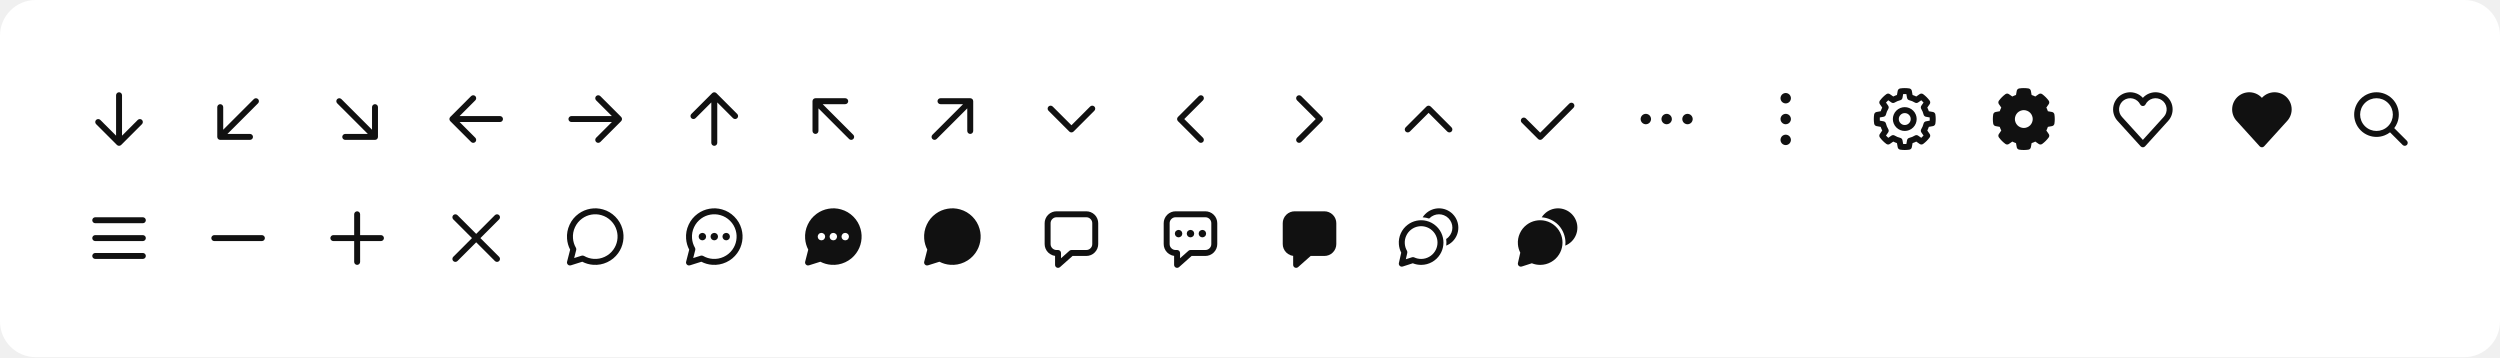
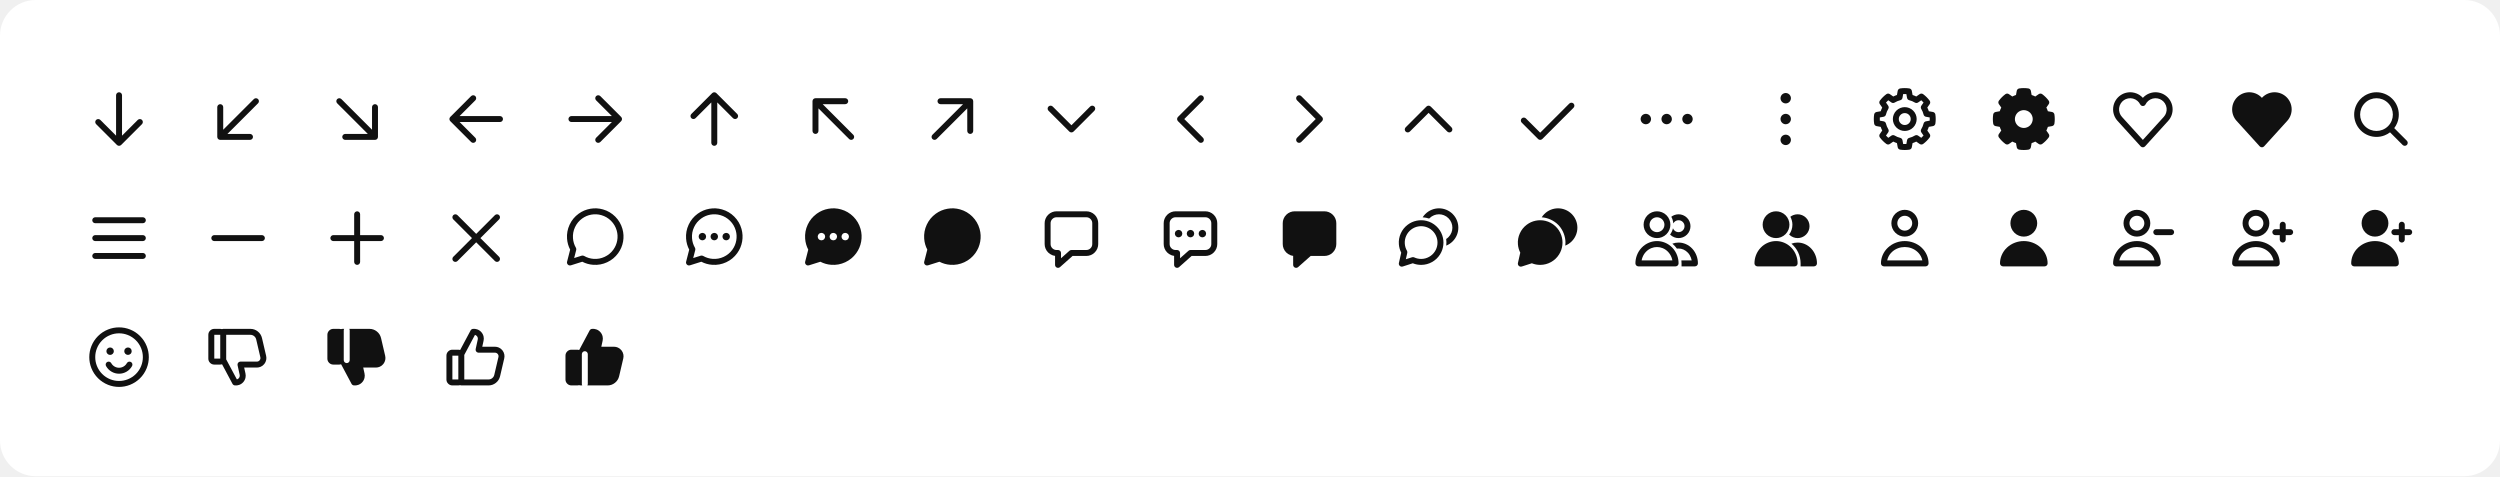
- <svg xmlns="http://www.w3.org/2000/svg" viewBox="0 0 840 120" width="840" height="120">
+ <svg xmlns="http://www.w3.org/2000/svg" viewBox="0 0 840 160" width="840" height="160">
  <style>
  .paper { fill: #fff; }
  .ink { fill: #111; }
  @media (prefers-color-scheme: dark) {
    .paper { fill: #0b0b0c; }
    .ink { fill: #ededed; }
  }
</style>
-   <rect class="paper" width="840" height="120" rx="12" />
+   <rect class="paper" width="840" height="160" rx="12" />
  <g class="ink">
    <g transform="translate(28 28)">
      <path d="M12.707 20.707a1.006 1.006 0 0 1-1.414 0l-7-7a1.006 1.006 0 0 1 0-1.414C4.46 12.126 4.724 12 5 12s.54.126.707.293L11 17.586V4c0-.236.098-.512.293-.707S11.764 3 12 3s.512.098.707.293S13 3.764 13 4v13.586l5.293-5.293c.167-.167.431-.293.707-.293s.54.126.707.293a1.006 1.006 0 0 1 0 1.414z" />
    </g>
    <g transform="translate(68 28)">
      <path d="M6 19a1 1 0 0 1-.707-.293 1 1 0 0 1-.199-.283A1 1 0 0 1 5 18V8c0-.236.098-.512.293-.707S5.764 7 6 7s.512.098.707.293S7 7.764 7 8v7.586L17.293 5.293a1.006 1.006 0 0 1 1.414 0c.167.167.293.431.293.707s-.126.54-.293.707L8.414 17H16c.236 0 .512.098.707.293S17 17.764 17 18s-.098.512-.293.707A1.03 1.03 0 0 1 16 19z" />
    </g>
    <g transform="translate(108 28)">
      <path d="M19 18a1 1 0 0 1-.293.707c-.08.08-.177.149-.283.199A1 1 0 0 1 18 19H8c-.236 0-.512-.098-.707-.293A1.03 1.03 0 0 1 7 18c0-.236.098-.512.293-.707S7.764 17 8 17h7.586L5.293 6.707a1.006 1.006 0 0 1 0-1.414C5.46 5.126 5.724 5 6 5s.54.126.707.293L17 15.586V8c0-.236.098-.512.293-.707S17.764 7 18 7s.512.098.707.293S19 7.764 19 8z" />
    </g>
    <g transform="translate(148 28)">
      <path d="M3.293 12.707a1.006 1.006 0 0 1 0-1.414l7-7a1.006 1.006 0 0 1 1.414 0c.167.167.293.431.293.707s-.126.54-.293.707L6.414 11H20c.236 0 .512.098.707.293S21 11.764 21 12s-.098.512-.293.707A1.03 1.03 0 0 1 20 13H6.414l5.293 5.293c.167.167.293.431.293.707s-.126.54-.293.707a1.006 1.006 0 0 1-1.414 0z" />
    </g>
    <g transform="translate(188 28)">
      <path d="M20.707 11.293a1.006 1.006 0 0 1 0 1.414l-7 7a1.006 1.006 0 0 1-1.414 0A1.03 1.03 0 0 1 12 19c0-.276.126-.54.293-.707L17.586 13H4c-.236 0-.512-.098-.707-.293A1.03 1.03 0 0 1 3 12c0-.236.098-.512.293-.707S3.764 11 4 11h13.586l-5.293-5.293A1.03 1.03 0 0 1 12 5c0-.276.126-.54.293-.707a1.006 1.006 0 0 1 1.414 0z" />
    </g>
    <g transform="translate(228 28)">
      <path d="M11.293 3.293a1.006 1.006 0 0 1 1.414 0l7 7a1.006 1.006 0 0 1 0 1.414A1.03 1.03 0 0 1 19 12c-.276 0-.54-.126-.707-.293L13 6.414V20c0 .236-.098.512-.293.707A1.03 1.03 0 0 1 12 21c-.236 0-.512-.098-.707-.293A1.03 1.03 0 0 1 11 20V6.414l-5.293 5.293A1.03 1.03 0 0 1 5 12c-.276 0-.54-.126-.707-.293a1.006 1.006 0 0 1 0-1.414z" />
    </g>
    <g transform="translate(268 28)">
      <path d="M5 6a1 1 0 0 1 .293-.707q.122-.122.283-.199A1 1 0 0 1 6 5h10c.236 0 .512.098.707.293S17 5.764 17 6s-.098.512-.293.707A1.03 1.03 0 0 1 16 7H8.414l10.293 10.293a1.006 1.006 0 0 1 0 1.414A1.03 1.03 0 0 1 18 19c-.276 0-.54-.126-.707-.293L7 8.414V16c0 .236-.098.512-.293.707A1.03 1.03 0 0 1 6 17c-.236 0-.512-.098-.707-.293A1.03 1.03 0 0 1 5 16z" />
    </g>
    <g transform="translate(308 28)">
      <path d="M18 5a1 1 0 0 1 .707.293c.08.08.149.177.199.283A1 1 0 0 1 19 6v10c0 .236-.098.512-.293.707A1.03 1.03 0 0 1 18 17c-.236 0-.512-.098-.707-.293A1.03 1.03 0 0 1 17 16V8.414L6.707 18.707a1.006 1.006 0 0 1-1.414 0A1.03 1.03 0 0 1 5 18c0-.276.126-.54.293-.707L15.586 7H8c-.236 0-.512-.098-.707-.293A1.03 1.03 0 0 1 7 6c0-.236.098-.512.293-.707S7.764 5 8 5z" />
    </g>
    <g transform="translate(348 28)">
      <path d="M12.707 16.207a1.006 1.006 0 0 1-1.414 0l-7-7a1.006 1.006 0 0 1 0-1.414C4.46 7.626 4.724 7.5 5 7.5s.54.126.707.293L12 14.086l6.293-6.293a1.006 1.006 0 0 1 1.414 0c.167.167.293.431.293.707s-.126.54-.293.707z" />
    </g>
    <g transform="translate(388 28)">
      <path d="M7.793 12.707a1.006 1.006 0 0 1 0-1.414l7-7a1.006 1.006 0 0 1 1.414 0c.167.167.293.431.293.707s-.126.54-.293.707L9.914 12l6.293 6.293a1.006 1.006 0 0 1 0 1.414A1.03 1.03 0 0 1 15.5 20c-.276 0-.54-.126-.707-.293z" />
    </g>
    <g transform="translate(428 28)">
      <path d="M16.207 11.293a1.006 1.006 0 0 1 0 1.414l-7 7a1.006 1.006 0 0 1-1.414 0A1.03 1.03 0 0 1 7.5 19c0-.276.126-.54.293-.707L14.086 12 7.793 5.707a1.006 1.006 0 0 1 0-1.414C7.96 4.126 8.224 4 8.5 4s.54.126.707.293z" />
    </g>
    <g transform="translate(468 28)">
      <path d="M11.293 7.793a1.006 1.006 0 0 1 1.414 0l7 7a1.006 1.006 0 0 1 0 1.414A1.03 1.03 0 0 1 19 16.5c-.276 0-.54-.126-.707-.293L12 9.914l-6.293 6.293a1.006 1.006 0 0 1-1.414 0A1.03 1.03 0 0 1 4 15.5c0-.276.126-.54.293-.707z" />
    </g>
    <g transform="translate(508 28)">
      <path d="m9.5 16.586 9.793-9.793c.167-.167.431-.293.707-.293s.54.126.707.293a1.006 1.006 0 0 1 0 1.414l-10.5 10.5A1.03 1.03 0 0 1 9.5 19c-.276 0-.54-.126-.707-.293l-5.5-5.5a1.006 1.006 0 0 1 0-1.414c.167-.167.431-.293.707-.293s.54.126.707.293z" />
    </g>
    <g transform="translate(548 28)">
      <path d="M3.25 12c0-.412.171-.896.513-1.237A1.8 1.8 0 0 1 5 10.25c.412 0 .896.171 1.237.513s.513.825.513 1.237-.171.896-.513 1.237A1.8 1.8 0 0 1 5 13.75c-.412 0-.896-.171-1.237-.513A1.8 1.8 0 0 1 3.25 12m7 0c0-.412.171-.896.513-1.237A1.8 1.8 0 0 1 12 10.25c.223 0 .455.044.67.133A1.76 1.76 0 0 1 13.75 12c0 .223-.044.455-.133.67A1.76 1.76 0 0 1 12 13.75c-.412 0-.896-.171-1.237-.513A1.8 1.8 0 0 1 10.25 12M19 13.75c-.412 0-.896-.171-1.237-.513A1.8 1.8 0 0 1 17.25 12c0-.412.171-.896.513-1.237A1.8 1.8 0 0 1 19 10.25c.412 0 .896.171 1.237.513s.513.825.513 1.237-.171.896-.513 1.237A1.8 1.8 0 0 1 19 13.75" />
    </g>
    <g transform="translate(588 28)">
      <path d="M12 3.25c.412 0 .896.171 1.237.513s.513.825.513 1.237-.171.896-.513 1.237A1.8 1.8 0 0 1 12 6.75c-.412 0-.896-.171-1.237-.513A1.8 1.8 0 0 1 10.25 5c0-.412.171-.896.513-1.237A1.8 1.8 0 0 1 12 3.25m0 7c.412 0 .896.171 1.237.513s.513.825.513 1.237c0 .223-.044.455-.133.67A1.76 1.76 0 0 1 12 13.75c-.223 0-.455-.044-.67-.133A1.76 1.76 0 0 1 10.25 12c0-.412.171-.896.513-1.237A1.8 1.8 0 0 1 12 10.25M10.25 19c0-.412.171-.896.513-1.237A1.8 1.8 0 0 1 12 17.25c.412 0 .896.171 1.237.513s.513.825.513 1.237-.171.896-.513 1.237A1.8 1.8 0 0 1 12 20.75c-.412 0-.896-.171-1.237-.513A1.8 1.8 0 0 1 10.25 19" />
    </g>
    <g transform="translate(628 28)">
      <path d="m9.376 3.915.251-1.39c.034-.191.134-.391.288-.54s.356-.242.548-.271q1.537-.23 3.074 0c.192.029.394.122.548.271s.254.349.288.54l.251 1.39q.639.206 1.238.512l1.159-.804a1 1 0 0 1 .585-.179c.214.003.424.081.58.196q1.249.925 2.174 2.174c.115.156.193.366.196.58a1 1 0 0 1-.179.585l-.804 1.159q.306.599.512 1.238l1.39.251c.191.034.391.134.54.288s.242.356.271.548q.23 1.537 0 3.074a1 1 0 0 1-.271.548 1 1 0 0 1-.54.288l-1.39.251q-.206.639-.512 1.238l.804 1.159c.111.159.182.371.179.585a1 1 0 0 1-.196.58q-.925 1.249-2.174 2.174a1 1 0 0 1-.58.196 1 1 0 0 1-.585-.179l-1.159-.804q-.599.306-1.238.512l-.251 1.39a1 1 0 0 1-.288.54 1 1 0 0 1-.548.271q-1.537.23-3.074 0a1 1 0 0 1-.548-.271 1 1 0 0 1-.288-.54l-.251-1.39q-.639-.206-1.238-.512l-1.159.804a1 1 0 0 1-.585.179 1 1 0 0 1-.58-.196q-1.249-.925-2.174-2.174a1 1 0 0 1-.196-.58 1 1 0 0 1 .179-.585l.804-1.159q-.306-.599-.512-1.238l-1.39-.251a1 1 0 0 1-.54-.288 1 1 0 0 1-.271-.548q-.23-1.537 0-3.074c.029-.192.122-.394.271-.548s.349-.254.54-.288l1.39-.251q.206-.639.512-1.238l-.804-1.159a1 1 0 0 1-.179-.585c.003-.214.081-.424.196-.58q.925-1.249 2.174-2.174c.156-.115.366-.193.58-.196a1 1 0 0 1 .585.179l1.159.804q.599-.306 1.238-.512m1.106 1.764q-1.001.241-1.879.779a1 1 0 0 1-.551.147 1 1 0 0 1-.541-.179l-1.058-.734q-.405.356-.761.761l.734 1.058c.104.149.173.343.179.541.005.199-.052.396-.147.551q-.538.878-.779 1.879a1 1 0 0 1-.285.494c-.144.136-.33.225-.509.257l-1.268.229q-.035.538 0 1.076l1.268.229c.179.032.365.121.509.257s.243.316.285.494q.241 1.001.779 1.878c.095.156.152.353.147.552a1 1 0 0 1-.179.541l-.734 1.058q.356.405.761.761l1.058-.734c.149-.104.343-.173.541-.179.199-.005.396.052.551.147q.878.538 1.879.779c.178.042.358.141.494.285s.225.33.257.509l.229 1.268q.538.035 1.076 0l.229-1.268c.032-.179.121-.365.257-.509s.316-.243.494-.285q1.001-.241 1.878-.779a1.03 1.03 0 0 1 .552-.147c.198.006.392.075.541.179l1.058.734q.405-.356.761-.761l-.734-1.058a1 1 0 0 1-.179-.541 1.03 1.03 0 0 1 .147-.552q.538-.877.779-1.878c.042-.178.141-.358.285-.494s.33-.225.509-.257l1.268-.229q.035-.538 0-1.076l-1.268-.229a1 1 0 0 1-.509-.257 1 1 0 0 1-.285-.494q-.241-1.001-.779-1.879a1 1 0 0 1-.147-.551c.006-.198.075-.392.179-.541l.734-1.058q-.356-.405-.761-.761l-1.058.734a1 1 0 0 1-.541.179 1.03 1.03 0 0 1-.552-.147q-.877-.538-1.878-.779a1 1 0 0 1-.494-.285 1 1 0 0 1-.257-.509l-.229-1.268q-.538-.035-1.076 0l-.229 1.268a1 1 0 0 1-.257.509 1 1 0 0 1-.494.285m-2.201 4.849q.305-.771.891-1.356.585-.586 1.356-.891Q11.237 8 12 8t1.472.281q.771.305 1.356.891.586.585.891 1.356Q16 11.237 16 12t-.281 1.472q-.305.771-.891 1.356-.585.586-1.356.891Q12.763 16 12 16t-1.472-.281q-.771-.305-1.356-.891-.586-.585-.891-1.356Q8 12.763 8 12t.281-1.472m2.305 2.886Q11.172 14 12 14t1.414-.586T14 12t-.586-1.414T12 10t-1.414.586T10 12t.586 1.414" />
    </g>
    <g transform="translate(668 28)">
      <path d="m9.376 3.915.251-1.39c.034-.191.134-.391.288-.54s.356-.242.548-.271q1.537-.23 3.074 0c.192.029.394.122.548.271s.254.349.288.54l.251 1.39q.639.206 1.238.512l1.159-.804a1 1 0 0 1 .585-.179c.214.003.424.081.58.196q1.249.925 2.174 2.174c.115.156.193.366.196.58a1 1 0 0 1-.179.585l-.804 1.159q.306.599.512 1.238l1.39.251c.191.034.391.134.54.288s.242.356.271.548q.23 1.537 0 3.074a1 1 0 0 1-.271.548 1 1 0 0 1-.54.288l-1.39.251q-.206.639-.512 1.238l.804 1.159c.111.159.182.371.179.585a1 1 0 0 1-.196.58q-.925 1.249-2.174 2.174a1 1 0 0 1-.58.196 1 1 0 0 1-.585-.179l-1.159-.804q-.599.306-1.238.512l-.251 1.39a1 1 0 0 1-.288.54 1 1 0 0 1-.548.271q-1.537.23-3.074 0a1 1 0 0 1-.548-.271 1 1 0 0 1-.288-.54l-.251-1.39q-.639-.206-1.238-.512l-1.159.804a1 1 0 0 1-.585.179 1 1 0 0 1-.58-.196q-1.249-.925-2.174-2.174a1 1 0 0 1-.196-.58 1 1 0 0 1 .179-.585l.804-1.159q-.306-.599-.512-1.238l-1.39-.251a1 1 0 0 1-.54-.288 1 1 0 0 1-.271-.548q-.23-1.537 0-3.074c.029-.192.122-.394.271-.548s.349-.254.54-.288l1.39-.251q.206-.639.512-1.238l-.804-1.159a1 1 0 0 1-.179-.585c.003-.214.081-.424.196-.58q.925-1.249 2.174-2.174c.156-.115.366-.193.58-.196a1 1 0 0 1 .585.179l1.159.804q.599-.306 1.238-.512M12 15c.707 0 1.536-.293 2.121-.879A3.1 3.1 0 0 0 15 12c0-.707-.293-1.536-.879-2.121A3.1 3.1 0 0 0 12 9c-.707 0-1.536.293-2.121.879A3.1 3.1 0 0 0 9 12c0 .707.293 1.536.879 2.121A3.1 3.1 0 0 0 12 15" />
    </g>
    <g transform="translate(708 28)">
      <path d="M12 4.876q.25-.274.539-.518.999-.844 2.265-1.173t2.549-.079q1.164.228 2.142.896.979.669 1.613 1.67.7 1.105.853 2.404t-.27 2.536q-.384 1.122-1.18 2l-7.771 8.56a1.03 1.03 0 0 1-.692.327 1.03 1.03 0 0 1-.788-.327l-7.77-8.56q-.797-.878-1.181-2-.423-1.237-.27-2.536t.853-2.404q.634-1.001 1.613-1.67.978-.668 2.142-.896 1.283-.25 2.549.079t2.265 1.173q.289.244.539.518m.446 2.649a1.03 1.03 0 0 1-.763.053 1.03 1.03 0 0 1-.578-.502q-.345-.691-.935-1.19-.652-.551-1.477-.766T7.03 5.069q-.758.149-1.397.585-.638.436-1.051 1.089-.457.72-.557 1.567t.176 1.654q.251.732.769 1.304L12 19.012l7.029-7.744q.519-.572.77-1.304.276-.807.176-1.654t-.557-1.567q-.413-.653-1.051-1.089-.639-.436-1.397-.585-.837-.163-1.663.051-.825.215-1.477.766-.59.499-.935 1.19a1 1 0 0 1-.449.449" />
    </g>
    <g transform="translate(748 28)">
      <path d="M12 4.876q.25-.274.539-.518.999-.844 2.265-1.173t2.549-.079q1.164.228 2.142.896.979.669 1.613 1.67.7 1.105.853 2.404t-.27 2.536q-.384 1.122-1.18 2l-7.771 8.56a1.03 1.03 0 0 1-.692.327 1.03 1.03 0 0 1-.788-.327l-7.77-8.56q-.797-.878-1.181-2-.423-1.237-.27-2.536t.853-2.404q.634-1.001 1.613-1.67.978-.668 2.142-.896 1.283-.25 2.549.079t2.265 1.173q.289.244.539.518" />
    </g>
    <g transform="translate(788 28)">
      <path d="M3.527 7.739q.571-1.444 1.67-2.542 1.098-1.099 2.542-1.67Q9.069 3 10.5 3t2.761.527q1.444.571 2.542 1.67 1.099 1.098 1.67 2.542Q18 9.069 18 10.5t-.527 2.761q-.385.973-1.009 1.789l4.243 4.243c.167.167.293.431.293.707s-.126.54-.293.707A1.03 1.03 0 0 1 20 21c-.276 0-.54-.126-.707-.293l-4.243-4.243q-.816.624-1.789 1.009Q11.931 18 10.5 18t-2.761-.527q-1.444-.571-2.542-1.67-1.099-1.098-1.67-2.542Q3 11.931 3 10.5t.527-2.761m1.859 4.786q.419 1.059 1.225 1.864.805.806 1.864 1.225Q9.451 16 10.5 16t2.025-.386q1.059-.419 1.864-1.225.806-.805 1.225-1.864Q16 11.549 16 10.5t-.386-2.025q-.419-1.059-1.225-1.864-.805-.806-1.864-1.225Q11.549 5 10.5 5t-2.025.386q-1.059.419-1.864 1.225-.806.805-1.225 1.864Q5 9.451 5 10.5t.386 2.025" />
    </g>
    <g transform="translate(28 68)">
      <path d="M4 5h16c.236 0 .512.098.707.293S21 5.764 21 6s-.098.512-.293.707A1.03 1.03 0 0 1 20 7H4c-.236 0-.512-.098-.707-.293A1.03 1.03 0 0 1 3 6c0-.236.098-.512.293-.707S3.764 5 4 5m0 6h16c.236 0 .512.098.707.293S21 11.764 21 12s-.098.512-.293.707A1.03 1.03 0 0 1 20 13H4c-.236 0-.512-.098-.707-.293A1.03 1.03 0 0 1 3 12c0-.236.098-.512.293-.707S3.764 11 4 11m16 6c.236 0 .512.098.707.293S21 17.764 21 18s-.098.512-.293.707A1.03 1.03 0 0 1 20 19H4c-.236 0-.512-.098-.707-.293A1.03 1.03 0 0 1 3 18c0-.236.098-.512.293-.707S3.764 17 4 17z" />
    </g>
    <g transform="translate(68 68)">
      <path d="M4 11h16c.236 0 .512.098.707.293S21 11.764 21 12s-.098.512-.293.707A1.03 1.03 0 0 1 20 13H4c-.236 0-.512-.098-.707-.293A1.03 1.03 0 0 1 3 12c0-.236.098-.512.293-.707S3.764 11 4 11" />
    </g>
    <g transform="translate(108 68)">
      <path d="M13 11h7c.236 0 .512.098.707.293S21 11.764 21 12s-.098.512-.293.707A1.03 1.03 0 0 1 20 13h-7v7c0 .236-.098.512-.293.707A1.03 1.03 0 0 1 12 21c-.236 0-.512-.098-.707-.293A1.03 1.03 0 0 1 11 20v-7H4c-.236 0-.512-.098-.707-.293A1.03 1.03 0 0 1 3 12c0-.236.098-.512.293-.707S3.764 11 4 11h7V4c0-.236.098-.512.293-.707S11.764 3 12 3s.512.098.707.293S13 3.764 13 4z" />
    </g>
    <g transform="translate(148 68)">
      <path d="m12 10.586 6.293-6.293C18.46 4.126 18.724 4 19 4s.54.126.707.293a1.006 1.006 0 0 1 0 1.414L13.414 12l6.293 6.293c.167.167.293.431.293.707s-.126.54-.293.707A1.03 1.03 0 0 1 19 20c-.276 0-.54-.126-.707-.293L12 13.414l-6.293 6.293a1.006 1.006 0 0 1-1.414 0A1.03 1.03 0 0 1 4 19c0-.276.126-.54.293-.707L10.586 12 4.293 5.707a1.006 1.006 0 0 1 0-1.414 1.006 1.006 0 0 1 1.414 0z" />
    </g>
    <g transform="translate(188 68)">
      <path d="M3.573 15.885q-.903-1.73-1.047-3.693-.18-2.466.865-4.707T6.44 3.796q1.766-1.274 3.911-1.652 2.144-.379 4.24.215 2.379.674 4.127 2.423 1.749 1.748 2.423 4.127.594 2.096.215 4.24-.378 2.145-1.652 3.911-1.448 2.005-3.689 3.049t-4.707.865q-1.947-.142-3.664-1.032l-3.843 1.212a1.03 1.03 0 0 1-.763-.067 1.04 1.04 0 0 1-.492-.586 1 1 0 0 1-.015-.549zm2.036.113-.694 2.707 2.534-.799a1 1 0 0 1 .801.088q1.489.86 3.204.985 1.947.143 3.716-.682t2.912-2.408q1.006-1.394 1.305-3.087t-.17-3.347q-.533-1.879-1.913-3.259t-3.259-1.913q-1.654-.468-3.347-.17T7.611 5.418Q6.028 6.561 5.203 8.33t-.682 3.716q.125 1.715.985 3.204a1 1 0 0 1 .103.748" />
    </g>
    <g transform="translate(228 68)">
      <path d="M3.573 15.885q-.903-1.73-1.047-3.693-.18-2.466.865-4.707T6.44 3.796q1.766-1.274 3.911-1.652 2.144-.379 4.24.215 2.379.674 4.127 2.423 1.749 1.748 2.423 4.127.594 2.096.215 4.24-.378 2.145-1.652 3.911-1.448 2.005-3.689 3.049t-4.707.865q-1.947-.142-3.664-1.032l-3.843 1.212a1.03 1.03 0 0 1-.763-.067 1.04 1.04 0 0 1-.492-.586 1 1 0 0 1-.015-.549zm2.036.113-.694 2.707 2.534-.799a1 1 0 0 1 .801.088q1.489.86 3.204.985 1.947.143 3.716-.682t2.912-2.408q1.006-1.394 1.305-3.087t-.17-3.347q-.533-1.879-1.913-3.259t-3.259-1.913q-1.654-.468-3.347-.17T7.611 5.418Q6.028 6.561 5.203 8.33t-.682 3.716q.125 1.715.985 3.204a1 1 0 0 1 .103.748M8 12.75a1.3 1.3 0 0 1-.884-.366 1.3 1.3 0 0 1-.366-.884c0-.295.122-.64.366-.884A1.3 1.3 0 0 1 8 10.25c.295 0 .64.122.884.366s.366.589.366.884-.122.64-.366.884A1.3 1.3 0 0 1 8 12.75m2.75-1.25c0-.295.122-.64.366-.884A1.3 1.3 0 0 1 12 10.25c.295 0 .64.122.884.366s.366.589.366.884-.122.64-.366.884a1.3 1.3 0 0 1-.884.366 1.3 1.3 0 0 1-.884-.366 1.3 1.3 0 0 1-.366-.884M16 12.75a1.3 1.3 0 0 1-.884-.366 1.3 1.3 0 0 1-.366-.884c0-.295.122-.64.366-.884A1.3 1.3 0 0 1 16 10.25c.295 0 .64.122.884.366s.366.589.366.884-.122.64-.366.884a1.3 1.3 0 0 1-.884.366" />
    </g>
    <g transform="translate(268 68)">
      <path d="M3.801 21.154a1.03 1.03 0 0 1-.763-.067 1.04 1.04 0 0 1-.492-.586 1 1 0 0 1-.015-.549l1.042-4.067q-.903-1.73-1.047-3.693-.18-2.466.865-4.707T6.44 3.796q1.766-1.274 3.911-1.652 2.144-.379 4.24.215 2.379.674 4.127 2.423 1.749 1.748 2.423 4.127.594 2.096.215 4.24-.378 2.145-1.652 3.911-1.448 2.005-3.689 3.049t-4.707.865q-1.947-.142-3.664-1.032zM8 12.75c.295 0 .64-.122.884-.366a1.3 1.3 0 0 0 .366-.884c0-.295-.122-.64-.366-.884A1.3 1.3 0 0 0 8 10.25c-.295 0-.64.122-.884.366a1.3 1.3 0 0 0-.366.884c0 .295.122.64.366.884s.589.366.884.366m4 0c.295 0 .64-.122.884-.366a1.3 1.3 0 0 0 .366-.884c0-.295-.122-.64-.366-.884A1.3 1.3 0 0 0 12 10.25c-.295 0-.64.122-.884.366a1.3 1.3 0 0 0-.366.884c0 .295.122.64.366.884s.589.366.884.366m2.75-1.25c0 .295.122.64.366.884s.589.366.884.366.64-.122.884-.366a1.3 1.3 0 0 0 .366-.884c0-.295-.122-.64-.366-.884A1.3 1.3 0 0 0 16 10.25c-.295 0-.64.122-.884.366a1.3 1.3 0 0 0-.366.884" />
    </g>
    <g transform="translate(308 68)">
      <path d="m7.644 19.942-3.843 1.212a1.03 1.03 0 0 1-.763-.067 1.04 1.04 0 0 1-.492-.586 1 1 0 0 1-.015-.549l1.042-4.067q-.903-1.73-1.047-3.693-.18-2.466.865-4.707T6.44 3.796q1.766-1.274 3.911-1.652 2.144-.379 4.24.215 2.379.674 4.127 2.423 1.749 1.748 2.423 4.127.594 2.096.215 4.24-.378 2.145-1.652 3.911-1.448 2.005-3.689 3.049t-4.707.865q-1.947-.142-3.664-1.032" />
    </g>
    <g transform="translate(348 68)">
      <path d="M17 3q.763 0 1.472.281.771.305 1.356.891.586.585.891 1.356Q21 6.237 21 7v7q0 .763-.281 1.472-.305.771-.891 1.356-.585.586-1.356.891Q17.763 18 17 18h-4.62l-4.216 3.747a1 1 0 0 1-.336.198 1 1 0 0 1-.764-.045A1 1 0 0 1 6.5 21v-3.031q-.498-.062-.972-.25-.771-.305-1.356-.891-.586-.585-.891-1.356Q3 14.763 3 14V7q0-.763.281-1.472.305-.771.891-1.356.585-.586 1.356-.891Q6.237 3 7 3zM5.586 5.586Q5 6.172 5 7v7q0 .828.586 1.414T7 16h.5c.236 0 .512.098.707.293s.293.471.293.707v1.773l2.836-2.52A1 1 0 0 1 12 16h5q.828 0 1.414-.586T19 14V7q0-.828-.586-1.414T17 5H7q-.828 0-1.414.586" />
    </g>
    <g transform="translate(388 68)">
      <path d="M17 3q.763 0 1.472.281.771.305 1.356.891.586.585.891 1.356Q21 6.237 21 7v7q0 .763-.281 1.472-.305.771-.891 1.356-.585.586-1.356.891Q17.763 18 17 18h-4.62l-4.216 3.747a1 1 0 0 1-.336.198 1 1 0 0 1-.764-.045A1 1 0 0 1 6.5 21v-3.031q-.498-.062-.972-.25-.771-.305-1.356-.891-.586-.585-.891-1.356Q3 14.763 3 14V7q0-.763.281-1.472.305-.771.891-1.356.585-.586 1.356-.891Q6.237 3 7 3zM5.586 5.586Q5 6.172 5 7v7q0 .828.586 1.414T7 16h.5c.236 0 .512.098.707.293s.293.471.293.707v1.773l2.836-2.52A1 1 0 0 1 12 16h5q.828 0 1.414-.586T19 14V7q0-.828-.586-1.414T17 5H7q-.828 0-1.414.586M8 11.75a1.3 1.3 0 0 1-.884-.366 1.3 1.3 0 0 1-.366-.884c0-.295.122-.64.366-.884A1.3 1.3 0 0 1 8 9.25c.295 0 .64.122.884.366s.366.589.366.884-.122.64-.366.884A1.3 1.3 0 0 1 8 11.75m2.75-1.25c0-.295.122-.64.366-.884A1.3 1.3 0 0 1 12 9.25c.295 0 .64.122.884.366s.366.589.366.884-.122.64-.366.884a1.3 1.3 0 0 1-.884.366 1.3 1.3 0 0 1-.884-.366 1.3 1.3 0 0 1-.366-.884M16 11.75a1.3 1.3 0 0 1-.884-.366 1.3 1.3 0 0 1-.366-.884c0-.295.122-.64.366-.884A1.3 1.3 0 0 1 16 9.25c.295 0 .64.122.884.366s.366.589.366.884-.122.64-.366.884a1.3 1.3 0 0 1-.884.366" />
    </g>
    <g transform="translate(428 68)">
      <path d="M17 3q.763 0 1.472.281.771.305 1.356.891.586.585.891 1.356Q21 6.237 21 7v7q0 .763-.281 1.472-.305.771-.891 1.356-.585.586-1.356.891Q17.763 18 17 18h-4.62l-4.216 3.747a1 1 0 0 1-.336.198 1 1 0 0 1-.764-.045A1 1 0 0 1 6.5 21v-3.031q-.498-.062-.972-.25-.771-.305-1.356-.891-.586-.585-.891-1.356Q3 14.763 3 14V7q0-.763.281-1.472.305-.771.891-1.356.585-.586 1.356-.891Q6.237 3 7 3z" />
    </g>
    <g transform="translate(468 68)">
      <path d="M20.096 13.096q-.934.935-2.158 1.43a8.6 8.6 0 0 0-.023-2.228q.413-.262.767-.616.659-.659 1.002-1.526Q20 9.358 20 8.5t-.316-1.656q-.343-.867-1.002-1.526t-1.526-1.002Q16.358 4 15.5 4t-1.656.316q-.867.343-1.526 1.002-.06.06-.118.122a8.6 8.6 0 0 0-2.189-.425q.38-.599.893-1.111.952-.952 2.203-1.448Q14.26 2 15.5 2t2.393.456q1.251.496 2.203 1.448t1.448 2.203Q22 7.26 22 8.5t-.456 2.393q-.496 1.251-1.448 2.203M2.025 20.38l.787-3.484q-.672-1.317-.79-2.805-.151-1.912.635-3.662.785-1.749 2.314-2.907 1.351-1.024 3.012-1.367t3.308.062q1.862.458 3.276 1.754t2.032 3.112q.547 1.605.349 3.29-.197 1.684-1.1 3.12-1.021 1.623-2.696 2.557T9.56 21q-1.493.012-2.862-.542l-3.391 1.094a1 1 0 0 1-.387.045 1.01 1.01 0 0 1-.872-.69 1 1 0 0 1-.023-.527m2.711-4.13a1 1 0 0 1 .109.72l-.483 2.14 2.081-.672a1 1 0 0 1 .73.046Q8.3 19.01 9.544 19q1.406-.012 2.634-.697t1.977-1.875q.662-1.053.807-2.288t-.256-2.413q-.454-1.331-1.49-2.281t-2.403-1.287q-1.207-.297-2.425-.046-1.218.252-2.21 1.003-1.121.849-1.697 2.132-.575 1.283-.465 2.685.098 1.24.72 2.317" />
    </g>
    <g transform="translate(508 68)">
      <path d="M20.096 13.096q-.934.935-2.158 1.43Q18 14.015 18 13.5c0-1.942-.77-4.19-2.311-5.827s-3.739-2.541-5.678-2.658q.38-.599.893-1.111.952-.952 2.203-1.448Q14.26 2 15.5 2t2.393.456q1.251.496 2.203 1.448t1.448 2.203Q22 7.26 22 8.5t-.456 2.393q-.496 1.251-1.448 2.203M3.307 21.552a1 1 0 0 1-.387.045 1.01 1.01 0 0 1-.872-.69 1 1 0 0 1-.023-.527l.787-3.484q-.672-1.317-.79-2.805-.151-1.912.635-3.662.785-1.749 2.314-2.907 1.351-1.024 3.012-1.367t3.308.062q1.862.458 3.276 1.754t2.032 3.112q.547 1.605.349 3.29-.197 1.684-1.1 3.12-1.021 1.623-2.696 2.557T9.56 21q-1.493.012-2.862-.542z" />
    </g>
+     <g transform="translate(548 68)">
+       <path d="M4.25 7.5q0-.858.316-1.656.343-.867 1.002-1.526t1.526-1.002Q7.892 3 8.75 3t1.656.316q.867.343 1.526 1.002t1.002 1.526q.316.798.316 1.656t-.316 1.656q-.343.867-1.002 1.526t-1.526 1.002Q9.608 12 8.75 12t-1.656-.316q-.867-.343-1.526-1.002T4.566 9.156Q4.25 8.358 4.25 7.5m8.922 3.328-.025-.024a5.6 5.6 0 0 0 .971-2.108q.145.396.468.718Q15.172 10 16 10t1.414-.586T18 8t-.586-1.414T16 6t-1.414.586q-.217.217-.354.468a5.55 5.55 0 0 0-.673-2.223q.441-.341.969-.55Q15.237 4 16 4t1.472.281q.771.305 1.356.891.586.585.891 1.356Q20 7.237 20 8t-.281 1.472q-.305.771-.891 1.356-.585.586-1.356.891Q16.763 12 16 12t-1.472-.281q-.771-.305-1.356-.891M6.25 7.5q0 .477.176.92.19.482.556.848t.848.556q.443.176.92.176t.92-.176q.482-.19.848-.556t.556-.848q.176-.443.176-.92t-.176-.92q-.19-.482-.556-.848t-.848-.556Q9.227 5 8.75 5t-.92.176q-.482.19-.848.556t-.556.848q-.176.443-.176.92m-4.75 13q0-1.424.505-2.748.549-1.442 1.606-2.54 1.061-1.103 2.458-1.678 1.291-.532 2.681-.532t2.681.532q1.397.575 2.458 1.678 1.057 1.098 1.606 2.54Q16 19.076 16 20.5c0 .235-.097.512-.293.707A1.03 1.03 0 0 1 15 21.5H2.5c-.236 0-.512-.098-.707-.293A1.03 1.03 0 0 1 1.5 20.5m20 1H17v-1q0-.502-.057-1h3.467q-.082-.442-.236-.867-.351-.968-1.022-1.7-.661-.721-1.524-1.094Q16.842 15.5 16 15.5q-.279 0-.552.037a8.4 8.4 0 0 0-1.535-1.667q1.01-.37 2.087-.37 1.256 0 2.421.503 1.255.542 2.205 1.579.941 1.025 1.428 2.368.446 1.23.446 2.55c0 .236-.098.512-.293.707a1.03 1.03 0 0 1-.707.293m-7.587-2q-.093-.528-.287-1.036-.404-1.061-1.178-1.866-.77-.8-1.778-1.215-.926-.381-1.92-.381t-1.92.381q-1.008.415-1.778 1.215-.774.805-1.178 1.866-.194.508-.287 1.036z" />
+     </g>
+     <g transform="translate(588 68)">
+       <path d="M4.25 7.5q0-.858.316-1.656.343-.867 1.002-1.526t1.526-1.002Q7.892 3 8.75 3t1.656.316q.867.343 1.526 1.002t1.002 1.526q.316.798.316 1.656t-.316 1.656q-.343.867-1.002 1.526t-1.526 1.002Q9.608 12 8.75 12t-1.656-.316q-.867-.343-1.526-1.002T4.566 9.156Q4.25 8.358 4.25 7.5m8.922 3.328-.025-.024c.349-.464.631-.997.82-1.562A5.5 5.5 0 0 0 14.25 7.5c0-.919-.245-1.866-.691-2.669q.441-.341.969-.55Q15.237 4 16 4t1.472.281q.771.305 1.356.891.586.585.891 1.356Q20 7.237 20 8t-.281 1.472q-.305.771-.891 1.356-.585.586-1.356.891Q16.763 12 16 12t-1.472-.281q-.771-.305-1.356-.891M1.5 20.5q0-1.424.505-2.748.549-1.442 1.606-2.54 1.061-1.103 2.458-1.678 1.291-.532 2.681-.532t2.681.532q1.397.575 2.458 1.678 1.057 1.098 1.606 2.54Q16 19.076 16 20.5c0 .235-.097.512-.293.707A1.03 1.03 0 0 1 15 21.5H2.5c-.236 0-.512-.098-.707-.293A1.03 1.03 0 0 1 1.5 20.5m20 1H17v-1a8.8 8.8 0 0 0-.812-3.677 8.6 8.6 0 0 0-2.275-2.953q1.01-.37 2.087-.37 1.256 0 2.421.503 1.255.542 2.205 1.579.941 1.025 1.428 2.368.446 1.23.446 2.55c0 .236-.098.512-.293.707a1.03 1.03 0 0 1-.707.293" />
+     </g>
+     <g transform="translate(628 68)">
+       <path d="M7.816 5.344q.343-.867 1.002-1.526t1.526-1.002Q11.142 2.5 12 2.5t1.656.316q.867.343 1.526 1.002t1.002 1.526Q16.5 6.142 16.5 7t-.316 1.656q-.343.867-1.002 1.526t-1.526 1.002q-.798.316-1.656.316t-1.656-.316q-.867-.343-1.526-1.002T7.816 8.656Q7.5 7.858 7.5 7t.316-1.656m1.86 2.576q.19.482.556.848t.848.556q.443.176.92.176t.92-.176q.482-.19.848-.556t.556-.848q.176-.443.176-.92t-.176-.92q-.19-.482-.556-.848t-.848-.556Q12.477 4.5 12 4.5t-.92.176q-.482.19-.848.556t-.556.848Q9.5 6.523 9.5 7t.176.92m-5.104 9.795q.617-1.447 1.798-2.544 1.172-1.088 2.708-1.653Q10.487 13 12 13t2.922.518q1.536.565 2.708 1.653 1.181 1.097 1.798 2.544Q20 19.056 20 20.5c0 .236-.098.512-.293.707A1.03 1.03 0 0 1 19 21.5H5c-.236 0-.512-.098-.707-.293A1.03 1.03 0 0 1 4 20.5q0-1.444.572-2.785M6.099 19.5h11.802q-.103-.509-.312-1-.451-1.056-1.32-1.863-.878-.816-2.037-1.242Q13.157 15 12 15t-2.232.395q-1.159.426-2.037 1.242-.869.807-1.32 1.863-.209.491-.312 1" />
+     </g>
+     <g transform="translate(668 68)">
+       <path d="M7.816 5.344q.343-.867 1.002-1.526t1.526-1.002Q11.142 2.5 12 2.5t1.656.316q.867.343 1.526 1.002t1.002 1.526Q16.5 6.142 16.5 7t-.316 1.656q-.343.867-1.002 1.526t-1.526 1.002q-.798.316-1.656.316t-1.656-.316q-.867-.343-1.526-1.002T7.816 8.656Q7.5 7.858 7.5 7t.316-1.656M4.572 17.715q.617-1.447 1.798-2.544 1.172-1.088 2.708-1.653Q10.487 13 12 13t2.922.518q1.536.565 2.708 1.653 1.181 1.097 1.798 2.544Q20 19.056 20 20.5c0 .236-.098.512-.293.707A1.03 1.03 0 0 1 19 21.5H5c-.236 0-.512-.098-.707-.293A1.03 1.03 0 0 1 4 20.5q0-1.444.572-2.785" />
+     </g>
+     <g transform="translate(708 68)">
+       <path d="M5.5 7q0-.858.316-1.656.343-.867 1.002-1.526t1.526-1.002Q9.142 2.5 10 2.5t1.656.316q.867.343 1.526 1.002t1.002 1.526Q14.5 6.142 14.5 7t-.316 1.656q-.343.867-1.002 1.526t-1.526 1.002q-.798.316-1.656.316t-1.656-.316q-.867-.343-1.526-1.002T5.816 8.656Q5.5 7.858 5.5 7m2 0q0 .477.176.92.19.482.556.848t.848.556q.443.176.92.176t.92-.176q.482-.19.848-.556t.556-.848q.176-.443.176-.92t-.176-.92q-.19-.482-.556-.848t-.848-.556Q10.477 4.5 10 4.5t-.92.176q-.482.19-.848.556t-.556.848Q7.5 6.523 7.5 7m14 2c.236 0 .512.098.707.293s.293.471.293.707-.098.512-.293.707A1.03 1.03 0 0 1 21.5 11h-5c-.236 0-.512-.098-.707-.293A1.03 1.03 0 0 1 15.5 10c0-.236.098-.512.293-.707S16.264 9 16.5 9zM2 20.5q0-1.444.572-2.785.617-1.447 1.798-2.544 1.172-1.088 2.708-1.653Q8.487 13 10 13t2.922.518q1.536.565 2.708 1.653 1.181 1.097 1.798 2.544Q18 19.056 18 20.5c0 .236-.098.512-.293.707A1.03 1.03 0 0 1 17 21.5H3c-.236 0-.512-.098-.707-.293A1.03 1.03 0 0 1 2 20.5m13.589-2q-.451-1.056-1.32-1.863-.878-.816-2.037-1.242Q11.157 15 10 15t-2.232.395q-1.159.426-2.037 1.242-.869.807-1.32 1.863-.209.491-.312 1h11.802q-.103-.509-.312-1" />
+     </g>
+     <g transform="translate(748 68)">
+       <path d="M5.816 5.344q.343-.867 1.002-1.526t1.526-1.002Q9.142 2.5 10 2.5t1.656.316q.867.343 1.526 1.002t1.002 1.526Q14.5 6.142 14.5 7t-.316 1.656q-.343.867-1.002 1.526t-1.526 1.002q-.798.316-1.656.316t-1.656-.316q-.867-.343-1.526-1.002T5.816 8.656Q5.5 7.858 5.5 7t.316-1.656m1.86 2.576q.19.482.556.848t.848.556q.443.176.92.176t.92-.176q.482-.19.848-.556t.556-.848q.176-.443.176-.92t-.176-.92q-.19-.482-.556-.848t-.848-.556Q10.477 4.5 10 4.5t-.92.176q-.482.19-.848.556t-.556.848Q7.5 6.523 7.5 7t.176.92M20 11v1.5c0 .236-.098.512-.293.707A1.03 1.03 0 0 1 19 13.5c-.236 0-.512-.098-.707-.293A1.03 1.03 0 0 1 18 12.5V11h-1.5c-.236 0-.512-.098-.707-.293A1.03 1.03 0 0 1 15.5 10c0-.236.098-.512.293-.707S16.264 9 16.5 9H18V7.5c0-.236.098-.512.293-.707S18.764 6.5 19 6.5s.512.098.707.293.293.471.293.707V9h1.5c.236 0 .512.098.707.293s.293.471.293.707-.098.512-.293.707A1.03 1.03 0 0 1 21.5 11zM2.572 17.715q.617-1.447 1.798-2.544 1.172-1.088 2.708-1.653Q8.487 13 10 13t2.922.518q1.536.565 2.708 1.653 1.181 1.097 1.798 2.544Q18 19.056 18 20.5c0 .236-.098.512-.293.707A1.03 1.03 0 0 1 17 21.5H3c-.236 0-.512-.098-.707-.293A1.03 1.03 0 0 1 2 20.5q0-1.444.572-2.785M15.901 19.5q-.103-.509-.312-1-.451-1.056-1.32-1.863-.878-.816-2.037-1.242Q11.157 15 10 15t-2.232.395q-1.159.426-2.037 1.242-.869.807-1.32 1.863-.209.491-.312 1z" />
+     </g>
+     <g transform="translate(788 68)">
+       <path d="M5.816 5.344q.343-.867 1.002-1.526t1.526-1.002Q9.142 2.5 10 2.5t1.656.316q.867.343 1.526 1.002t1.002 1.526Q14.5 6.142 14.5 7t-.316 1.656q-.343.867-1.002 1.526t-1.526 1.002q-.798.316-1.656.316t-1.656-.316q-.867-.343-1.526-1.002T5.816 8.656Q5.5 7.858 5.5 7t.316-1.656M20 11v1.5c0 .236-.098.512-.293.707A1.03 1.03 0 0 1 19 13.5c-.236 0-.512-.098-.707-.293A1.03 1.03 0 0 1 18 12.5V11h-1.5c-.236 0-.512-.098-.707-.293A1.03 1.03 0 0 1 15.5 10c0-.236.098-.512.293-.707S16.264 9 16.5 9H18V7.5c0-.236.098-.512.293-.707S18.764 6.5 19 6.5s.512.098.707.293.293.471.293.707V9h1.5c.236 0 .512.098.707.293s.293.471.293.707-.098.512-.293.707A1.03 1.03 0 0 1 21.5 11zM2.572 17.715q.617-1.447 1.798-2.544 1.172-1.088 2.708-1.653Q8.487 13 10 13t2.922.518q1.536.565 2.708 1.653 1.181 1.097 1.798 2.544Q18 19.056 18 20.5c0 .236-.098.512-.293.707A1.03 1.03 0 0 1 17 21.5H3c-.236 0-.512-.098-.707-.293A1.03 1.03 0 0 1 2 20.5q0-1.444.572-2.785" />
+     </g>
+     <g transform="translate(28 108)">
+       <path d="M2 12q-.001-1.908.701-3.682.762-1.926 2.227-3.391t3.39-2.228q1.774-.702 3.682-.702t3.682.702q1.926.763 3.39 2.228t2.227 3.391Q22.001 10.093 22 12q.001 1.907-.701 3.682-.762 1.926-2.227 3.391t-3.39 2.228q-1.774.702-3.682.702t-3.682-.702q-1.926-.763-3.39-2.228t-2.227-3.391Q1.999 13.908 2 12m2.561 2.946q.61 1.541 1.781 2.713 1.172 1.172 2.713 1.782 1.419.562 2.945.562t2.945-.562q1.541-.61 2.713-1.782 1.171-1.172 1.781-2.713.562-1.419.561-2.946.001-1.527-.561-2.946-.61-1.541-1.781-2.713-1.172-1.172-2.713-1.782-1.419-.562-2.945-.562t-2.945.562q-1.541.61-2.713 1.782-1.171 1.172-1.781 2.713Q3.999 10.473 4 12q-.001 1.527.561 2.946m3.555-4.062A1.24 1.24 0 0 1 7.75 10a1.24 1.24 0 0 1 .366-.884c.113-.113.252-.208.405-.272.154-.063.319-.095.479-.095s.325.032.479.095a1.27 1.27 0 0 1 .676.677c.063.154.095.319.095.479s-.032.325-.095.479a1.27 1.27 0 0 1-.676.677 1.3 1.3 0 0 1-.479.095c-.16 0-.325-.032-.479-.095a1.3 1.3 0 0 1-.405-.272M13.75 10c0-.295.122-.64.366-.884A1.3 1.3 0 0 1 15 8.75c.295 0 .64.122.884.366s.366.589.366.884-.122.64-.366.884a1.3 1.3 0 0 1-.884.366 1.3 1.3 0 0 1-.884-.366A1.3 1.3 0 0 1 13.75 10m-3.274 5.148q.705.416 1.524.416t1.524-.416 1.101-1.132a1.03 1.03 0 0 1 .599-.477c.265-.076.554-.028.76.086s.401.333.477.599.028.554-.086.76q-.66 1.194-1.836 1.887-1.175.693-2.539.693t-2.539-.693-1.836-1.887a1.03 1.03 0 0 1-.086-.76 1.03 1.03 0 0 1 .477-.599c.206-.114.495-.162.76-.086.266.076.485.271.599.477q.396.716 1.101 1.132" />
+     </g>
+     <g transform="translate(68 108)">
+       <path d="m7.988 12.728 3.598 6.745q.05-.014.101-.031.317-.111.541-.362.224-.25.298-.578.066-.289-.001-.578l-.702-3.21a1.04 1.04 0 0 1 .135-.754c.149-.232.398-.387.628-.437q.106-.023.214-.023h5.5q.584.002.946-.452.362-.455.23-1.021l-1.4-6q-.159-.665-.7-1.094T16.144 4.5H8v8q0 .117-.012.228M6.596 2.585A1 1 0 0 1 7 2.5h9.156q1.381.008 2.462.866t1.406 2.207l1.4 6q.157.675.021 1.355-.152.759-.634 1.365-.483.606-1.189.925-.632.284-1.322.282h-4.258l.433 1.976q.168.734.002 1.468-.189.832-.757 1.468-.568.637-1.374.918-.71.248-1.458.164a1 1 0 0 1-.45-.167 1 1 0 0 1-.32-.356l-3.5-6.563q-.29.092-.618.092H4q-.828 0-1.414-.586T2 12.5v-8q0-.828.586-1.414T4 2.5h2q.316 0 .596.085M4 4.5v8h2v-8z" />
+     </g>
+     <g transform="translate(108 108)">
+       <path d="M6 2.5q.316 0 .596.085A1 1 0 0 1 7 2.5h.634A1 1 0 0 0 7.5 3v10c0 .236.098.512.293.707S8.264 14 8.5 14s.512-.098.707-.293.293-.471.293-.707V3c0-.173-.048-.351-.134-.5h6.79q1.381.008 2.462.866t1.406 2.207l1.4 6q.157.675.021 1.355-.152.759-.634 1.365-.483.606-1.189.925-.632.284-1.322.282h-4.258l.433 1.976q.168.734.002 1.468-.189.832-.757 1.468-.568.637-1.374.918-.71.248-1.458.164a1 1 0 0 1-.45-.167 1 1 0 0 1-.32-.356l-3.5-6.563q-.29.092-.618.092H4q-.828 0-1.414-.586T2 12.5v-8q0-.828.586-1.414T4 2.5z" />
+     </g>
+     <g transform="translate(148 108)">
+       <path d="M7.988 11.272Q8 11.383 8 11.5v8h8.144q.691-.004 1.232-.433t.7-1.094l1.4-6q.132-.566-.23-1.021T18.3 10.5h-5.5q-.108 0-.214-.023a1.03 1.03 0 0 1-.628-.437 1.04 1.04 0 0 1-.135-.754l.702-3.21q.067-.289.001-.578-.074-.328-.298-.578-.224-.251-.541-.362-.051-.017-.101-.031zM6.596 21.415q-.28.085-.596.085H4q-.828 0-1.414-.586T2 19.5v-8q0-.828.586-1.414T4 9.5h2q.328 0 .618.092l3.5-6.563c.073-.136.184-.264.32-.356.136-.093.296-.149.45-.167q.748-.084 1.458.164.806.281 1.374.918.568.636.757 1.468.166.734-.002 1.468L14.042 8.5H18.3q.69-.002 1.322.282.706.319 1.189.925.482.606.634 1.365.136.68-.021 1.355l-1.4 6q-.324 1.349-1.406 2.207t-2.462.866H7a1 1 0 0 1-.404-.085M4 19.5h2v-8H4z" />
+     </g>
+     <g transform="translate(188 108)">
+       <path d="M6 21.5H4q-.828 0-1.414-.586T2 19.5v-8q0-.828.586-1.414T4 9.5h2q.328 0 .618.092l3.5-6.563c.073-.136.184-.264.32-.356.136-.093.296-.149.45-.167q.748-.084 1.458.164.806.281 1.374.918.568.636.757 1.468.166.734-.002 1.468L14.042 8.5H18.3q.69-.002 1.322.282.706.319 1.189.925.482.606.634 1.365.136.68-.021 1.355l-1.4 6q-.324 1.349-1.406 2.207t-2.462.866h-6.79c.086-.149.134-.327.134-.5V11c0-.236-.098-.512-.293-.707A1.03 1.03 0 0 0 8.5 10c-.236 0-.512.098-.707.293A1.03 1.03 0 0 0 7.5 11v10c0 .173.048.351.134.5H7a1 1 0 0 1-.404-.085q-.28.085-.596.085" />
+     </g>
  </g>
</svg>
